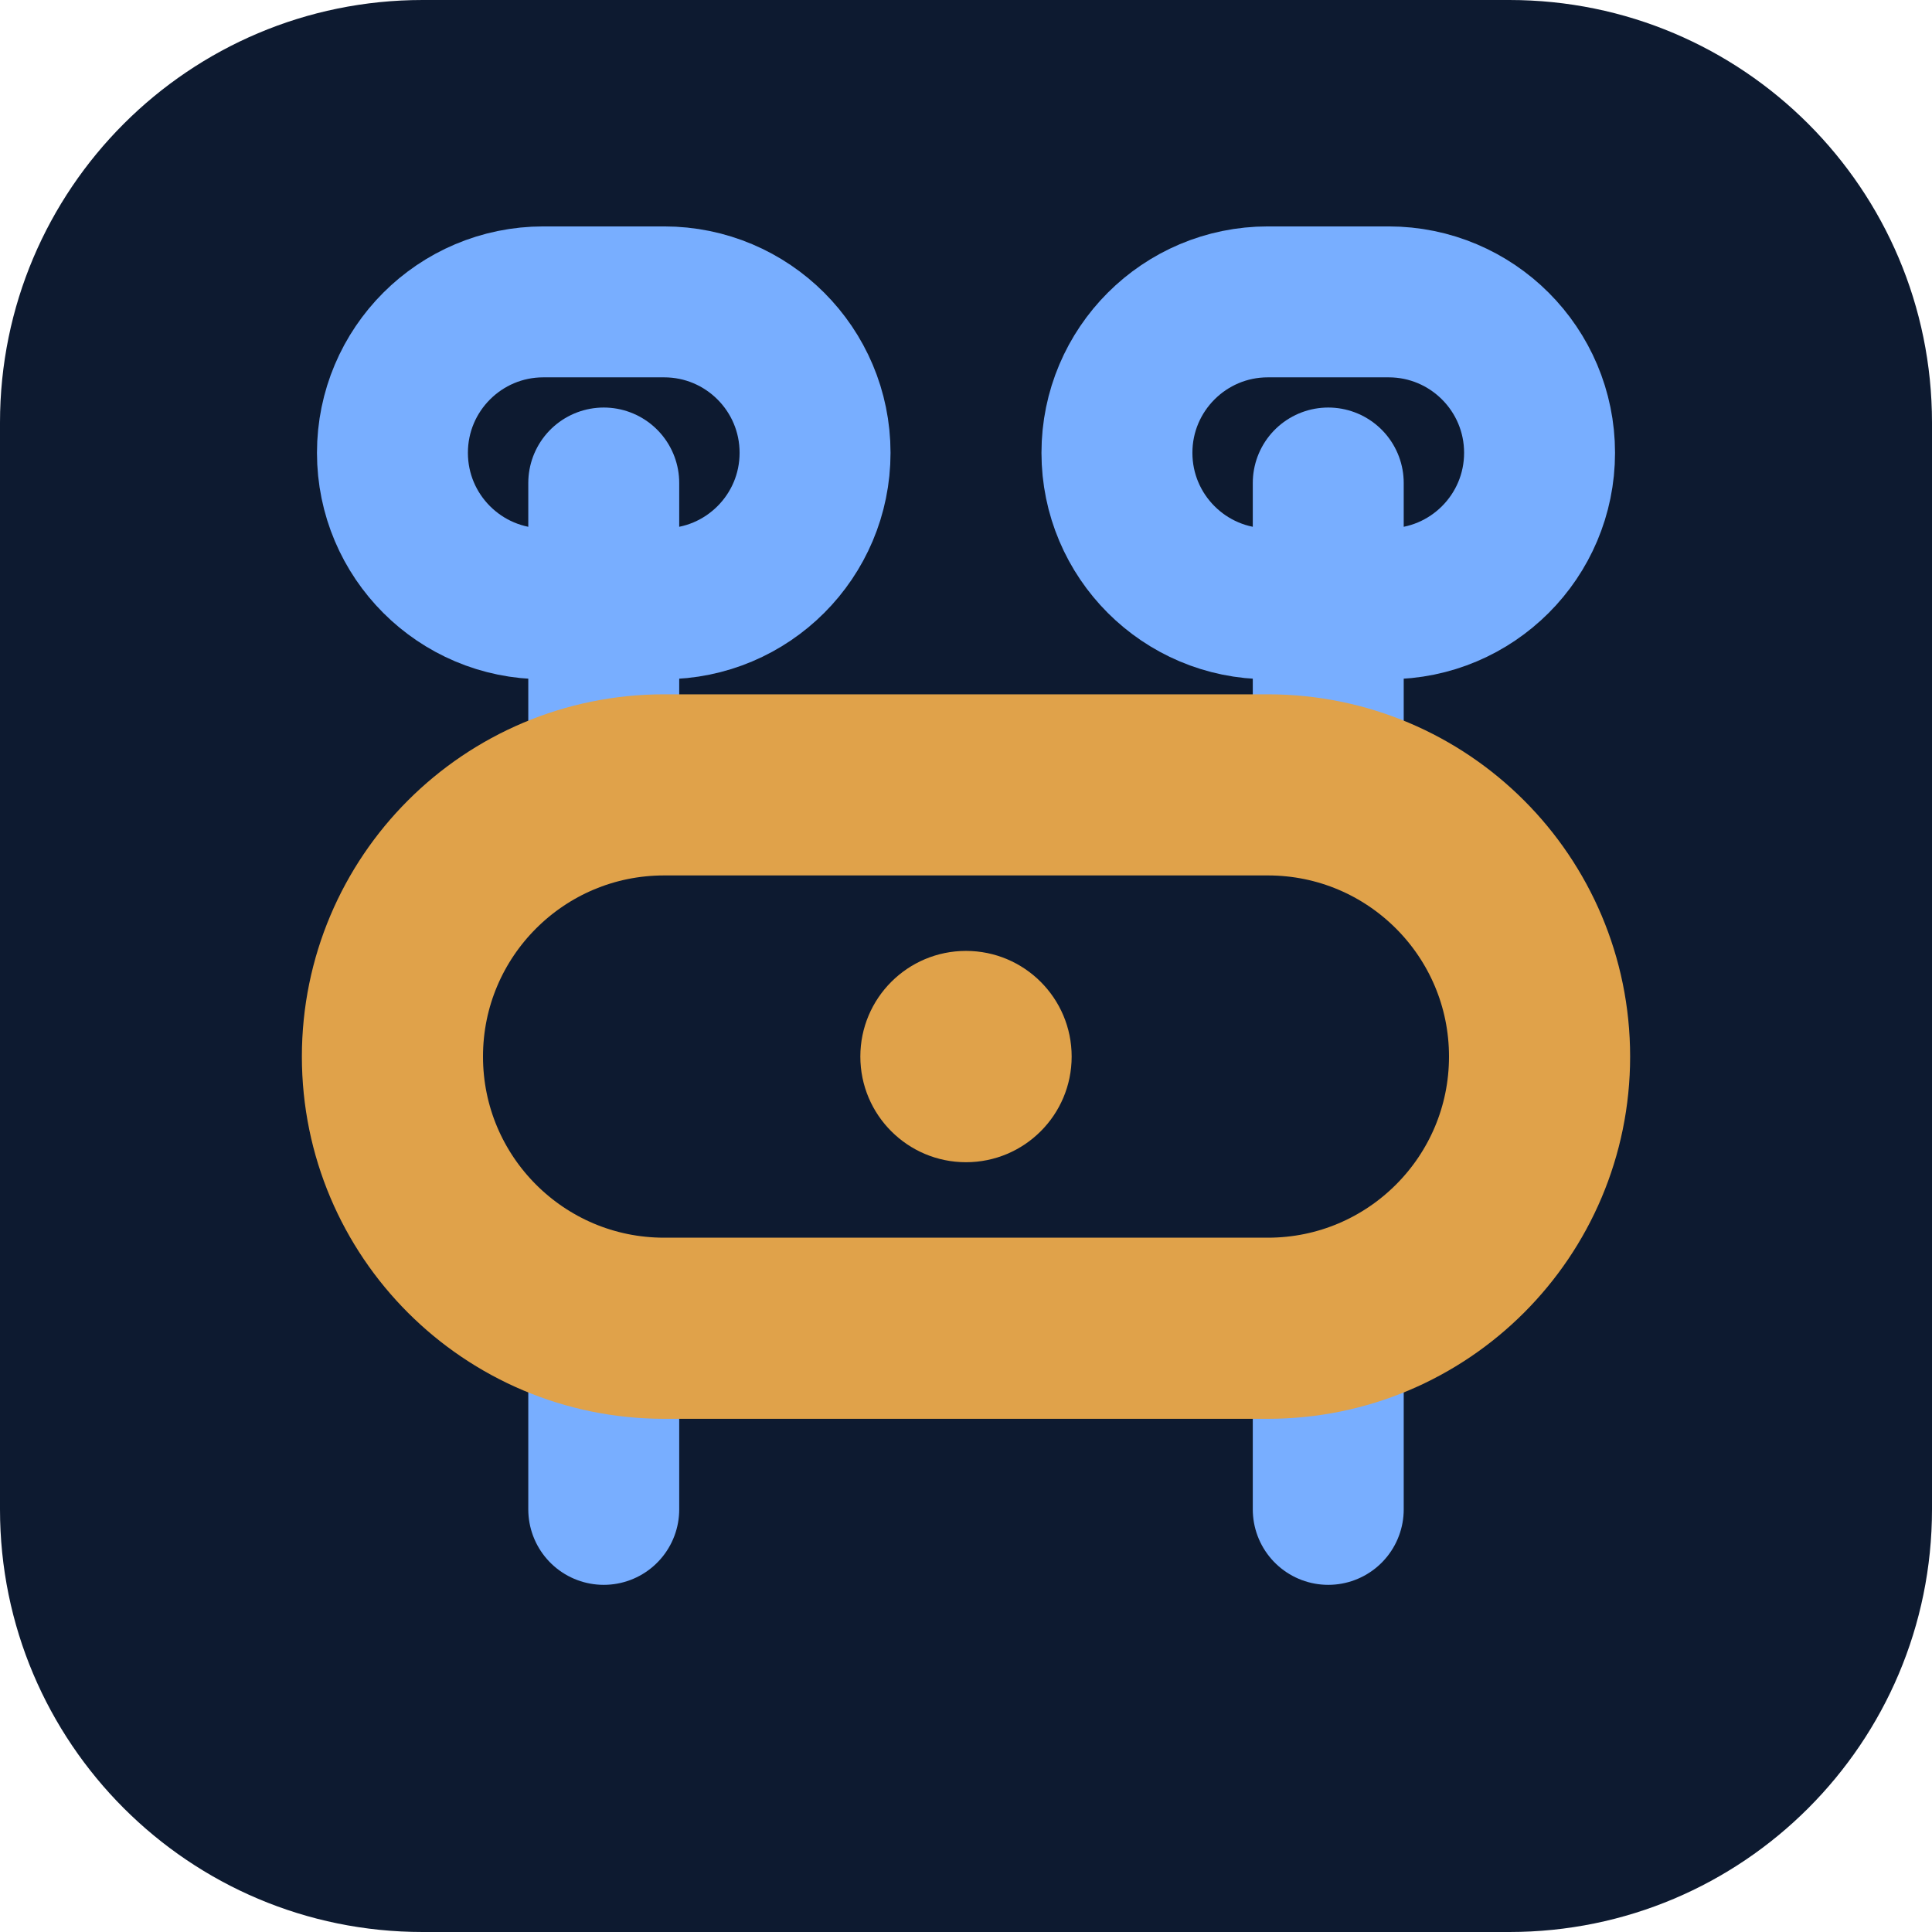
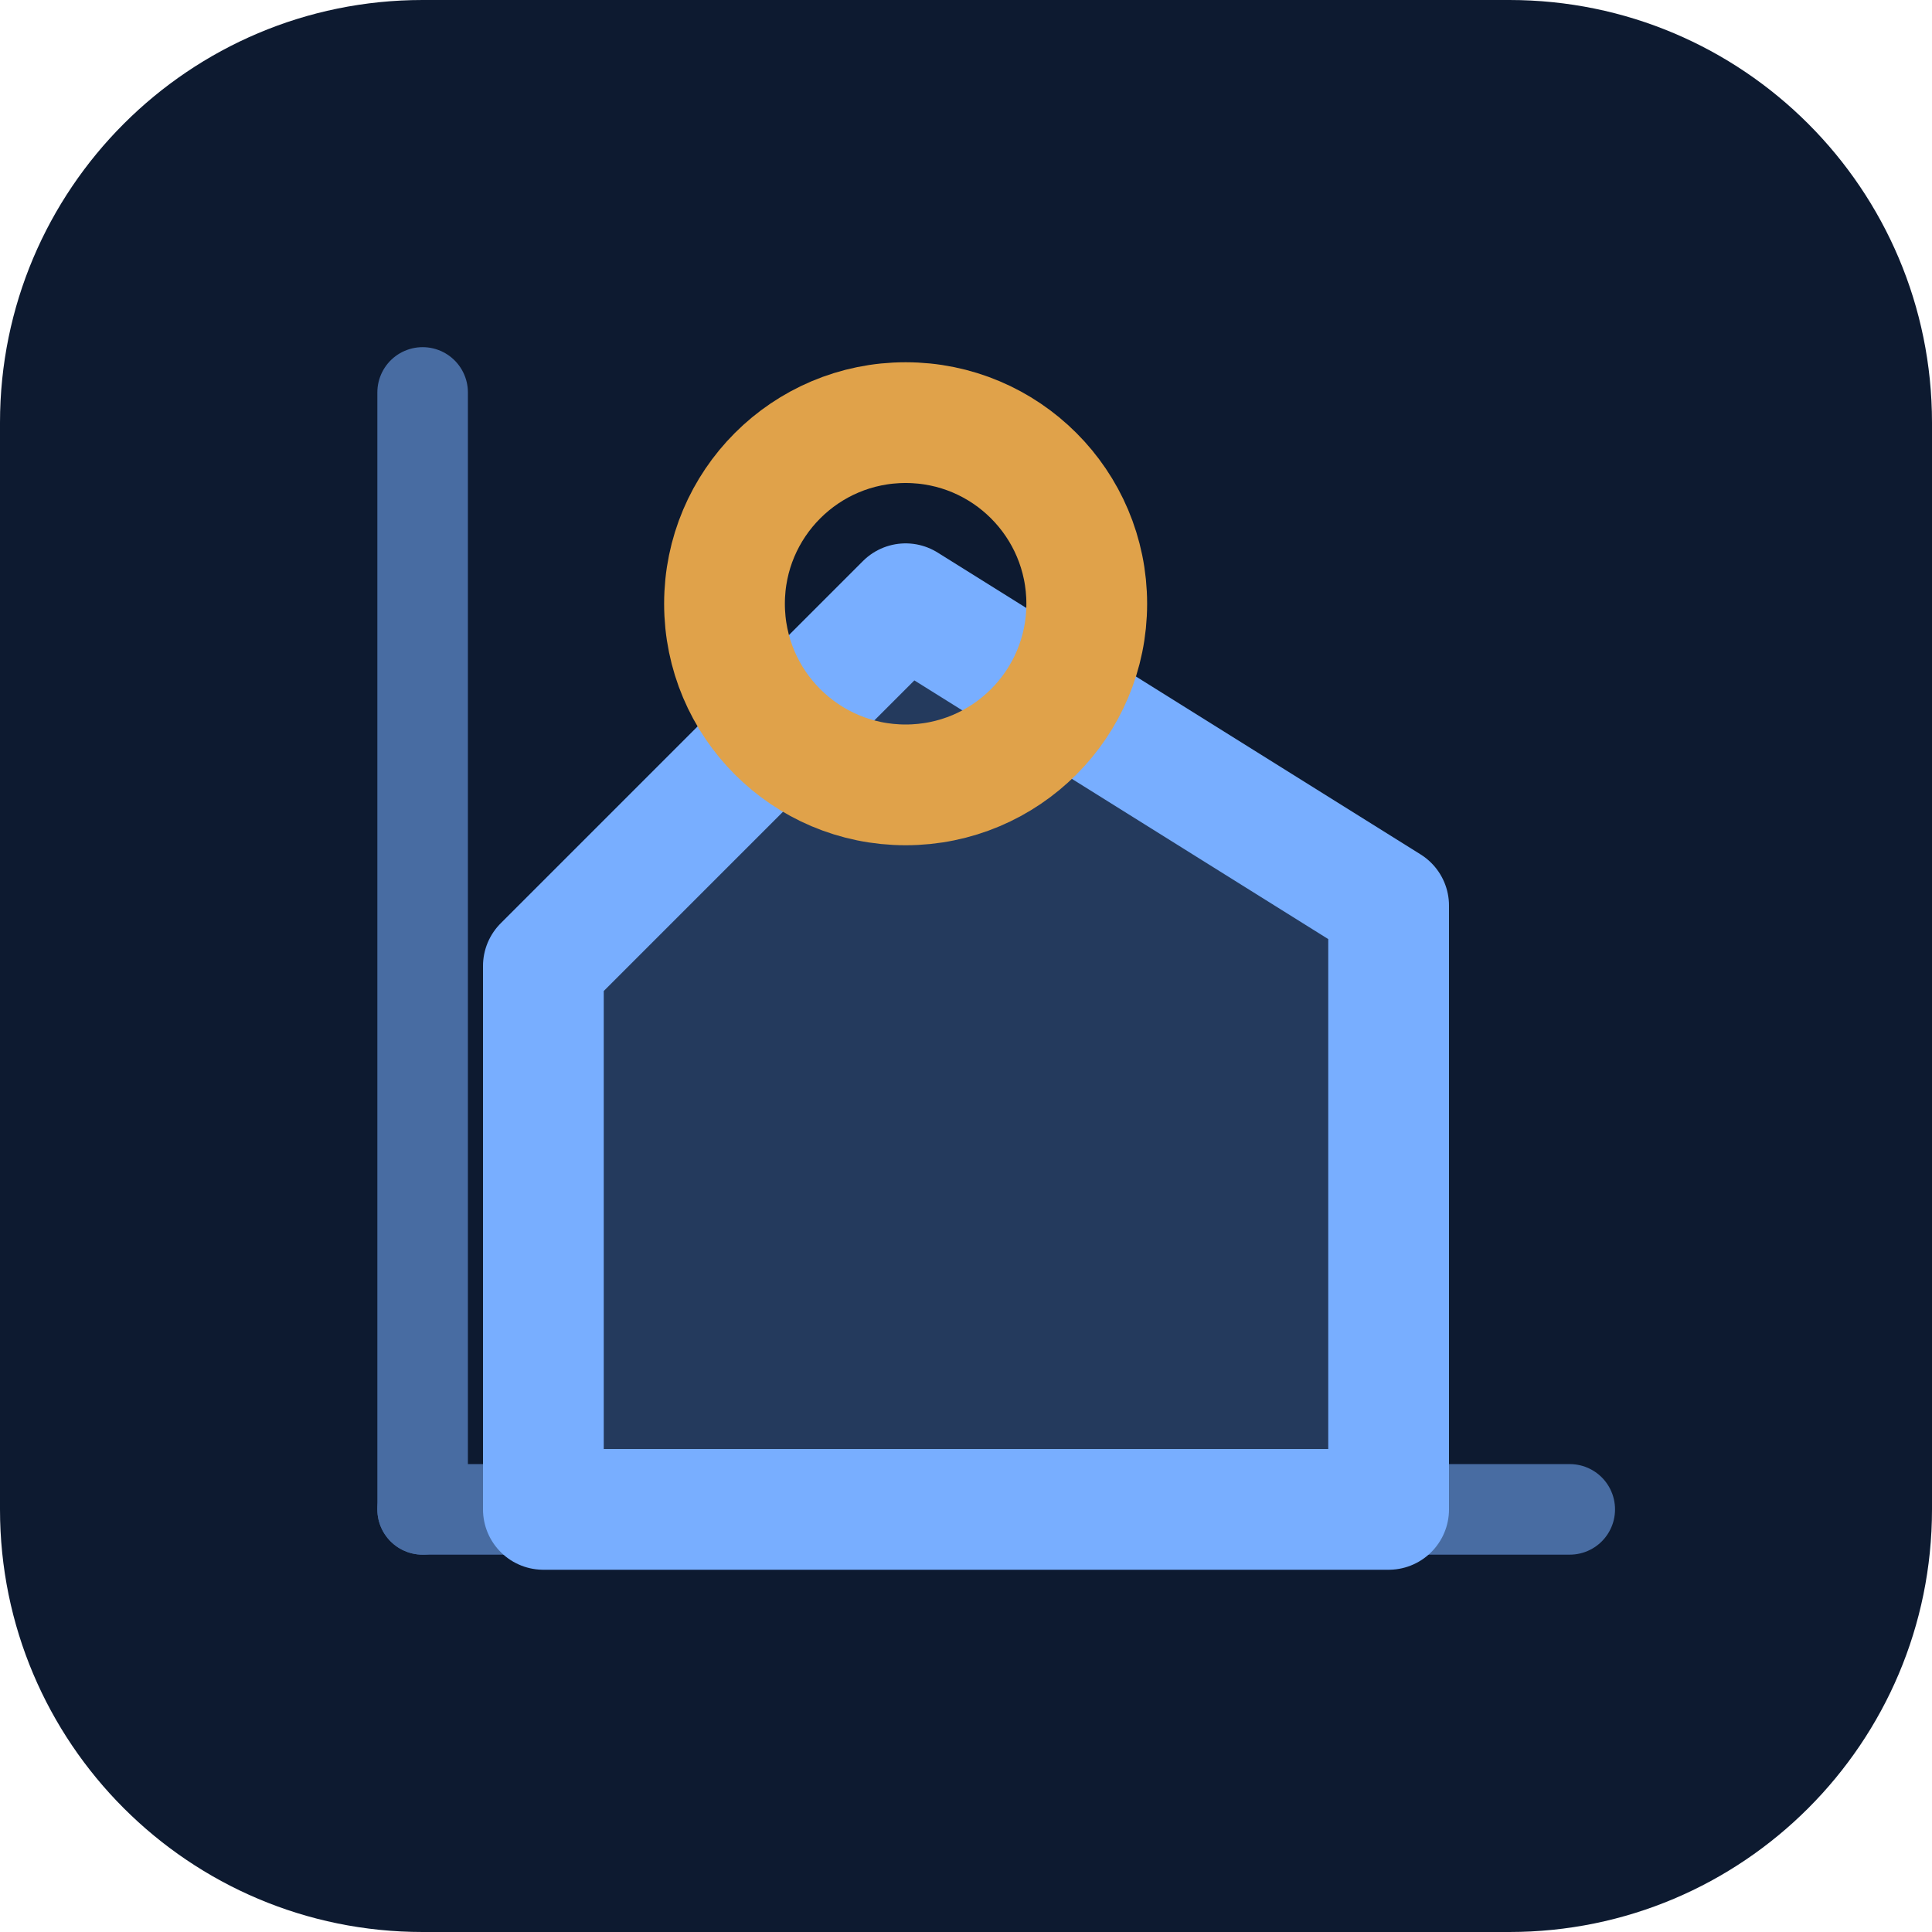
<svg xmlns="http://www.w3.org/2000/svg" viewBox="0 0 64 64">
  <rect width="64" height="64" rx="14" fill="#0d1a30" />
-   <g fill="none" stroke="#78aeff" stroke-width="5" stroke-linecap="round">
-     <path d="M 20 16 L 20 26" />
-     <path d="M 44 16 L 44 26" />
-     <path d="M 20 44 L 20 50" />
-     <path d="M 44 44 L 44 50" />
+   <g stroke="#78aeff" stroke-width="3" stroke-linecap="round" opacity=".55" fill="none">
+     <path d="M 14 50 H 52" />
+     <path d="M 14 50 V 13" />
  </g>
-   <g fill="none" stroke="#78aeff" stroke-width="5">
-     <rect x="13" y="10" width="14" height="10" rx="5" />
-     <rect x="37" y="10" width="14" height="10" rx="5" />
-   </g>
-   <rect x="13" y="26" width="38" height="18" rx="9" fill="none" stroke="#e0a24a" stroke-width="6" />
-   <circle cx="32" cy="35" r="3.5" fill="#e0a24a" />
+   <path d="M 18 50 L 18 32 L 30 20 L 46 30 L 46 50 Z" fill="#78aeff" fill-opacity=".22" stroke="#78aeff" stroke-width="4" stroke-linejoin="round" />
+   <circle cx="30" cy="20" r="6" fill="none" stroke="#e0a24a" stroke-width="4" />
</svg>
